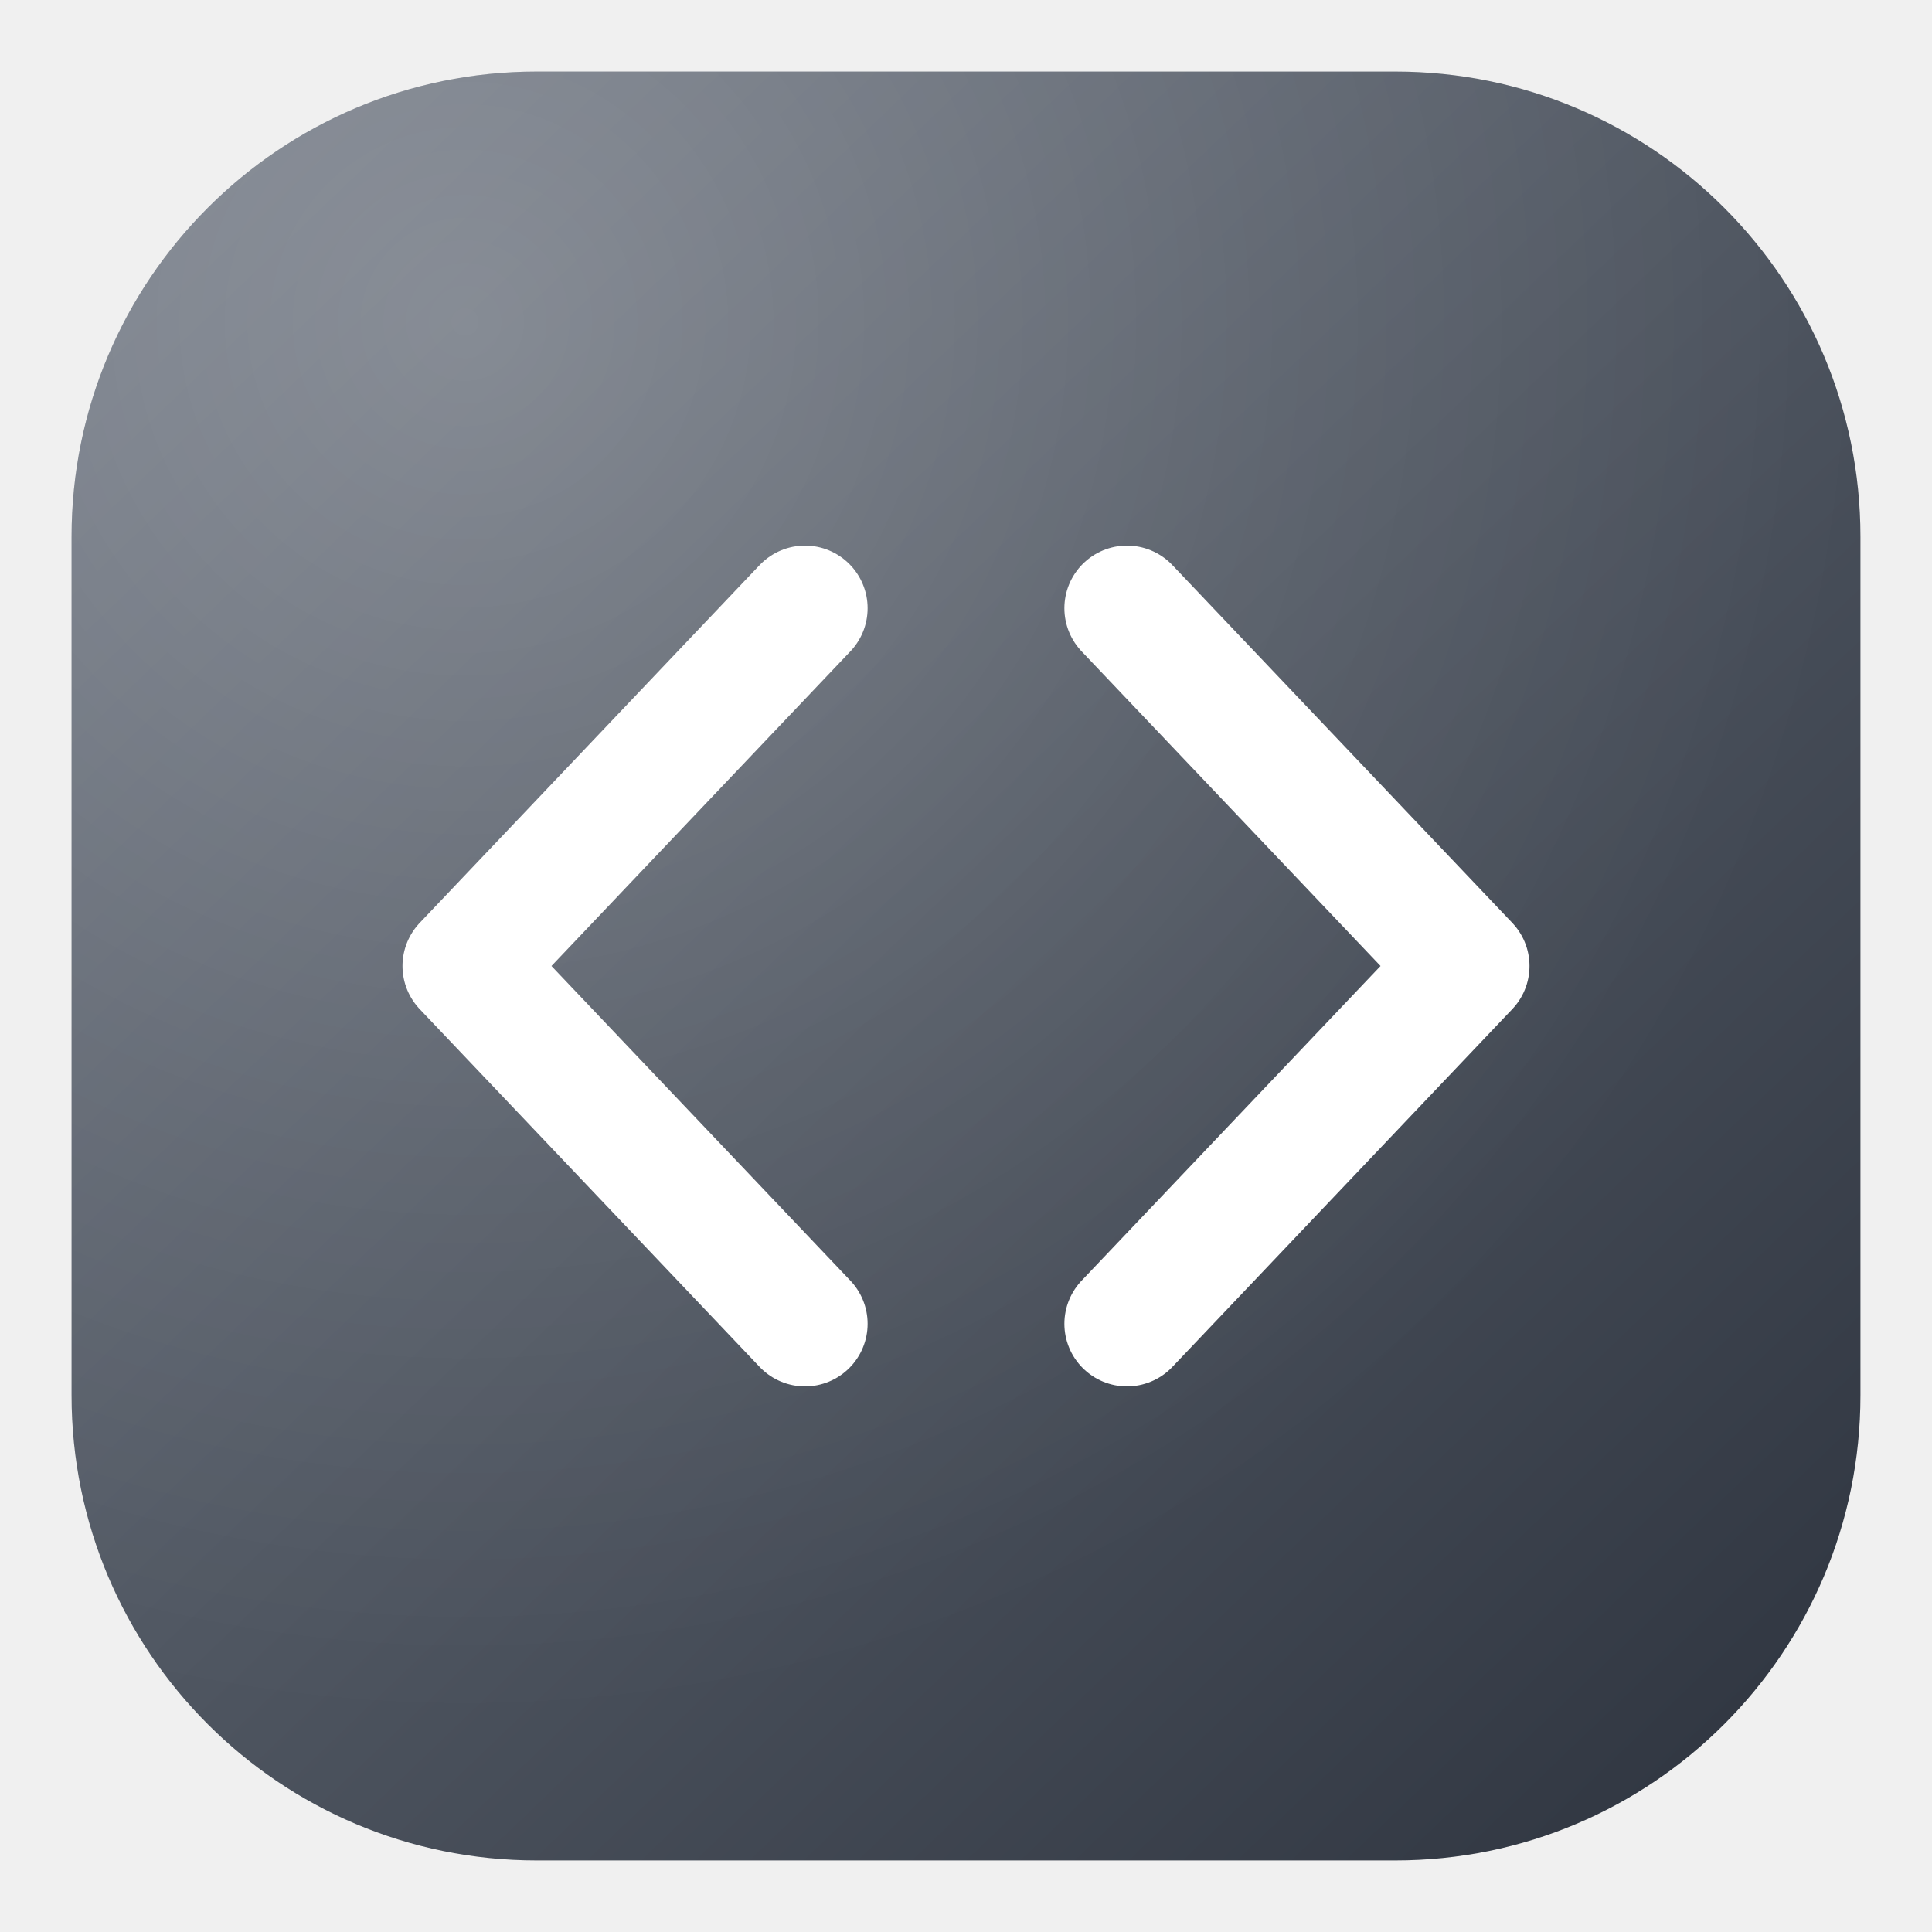
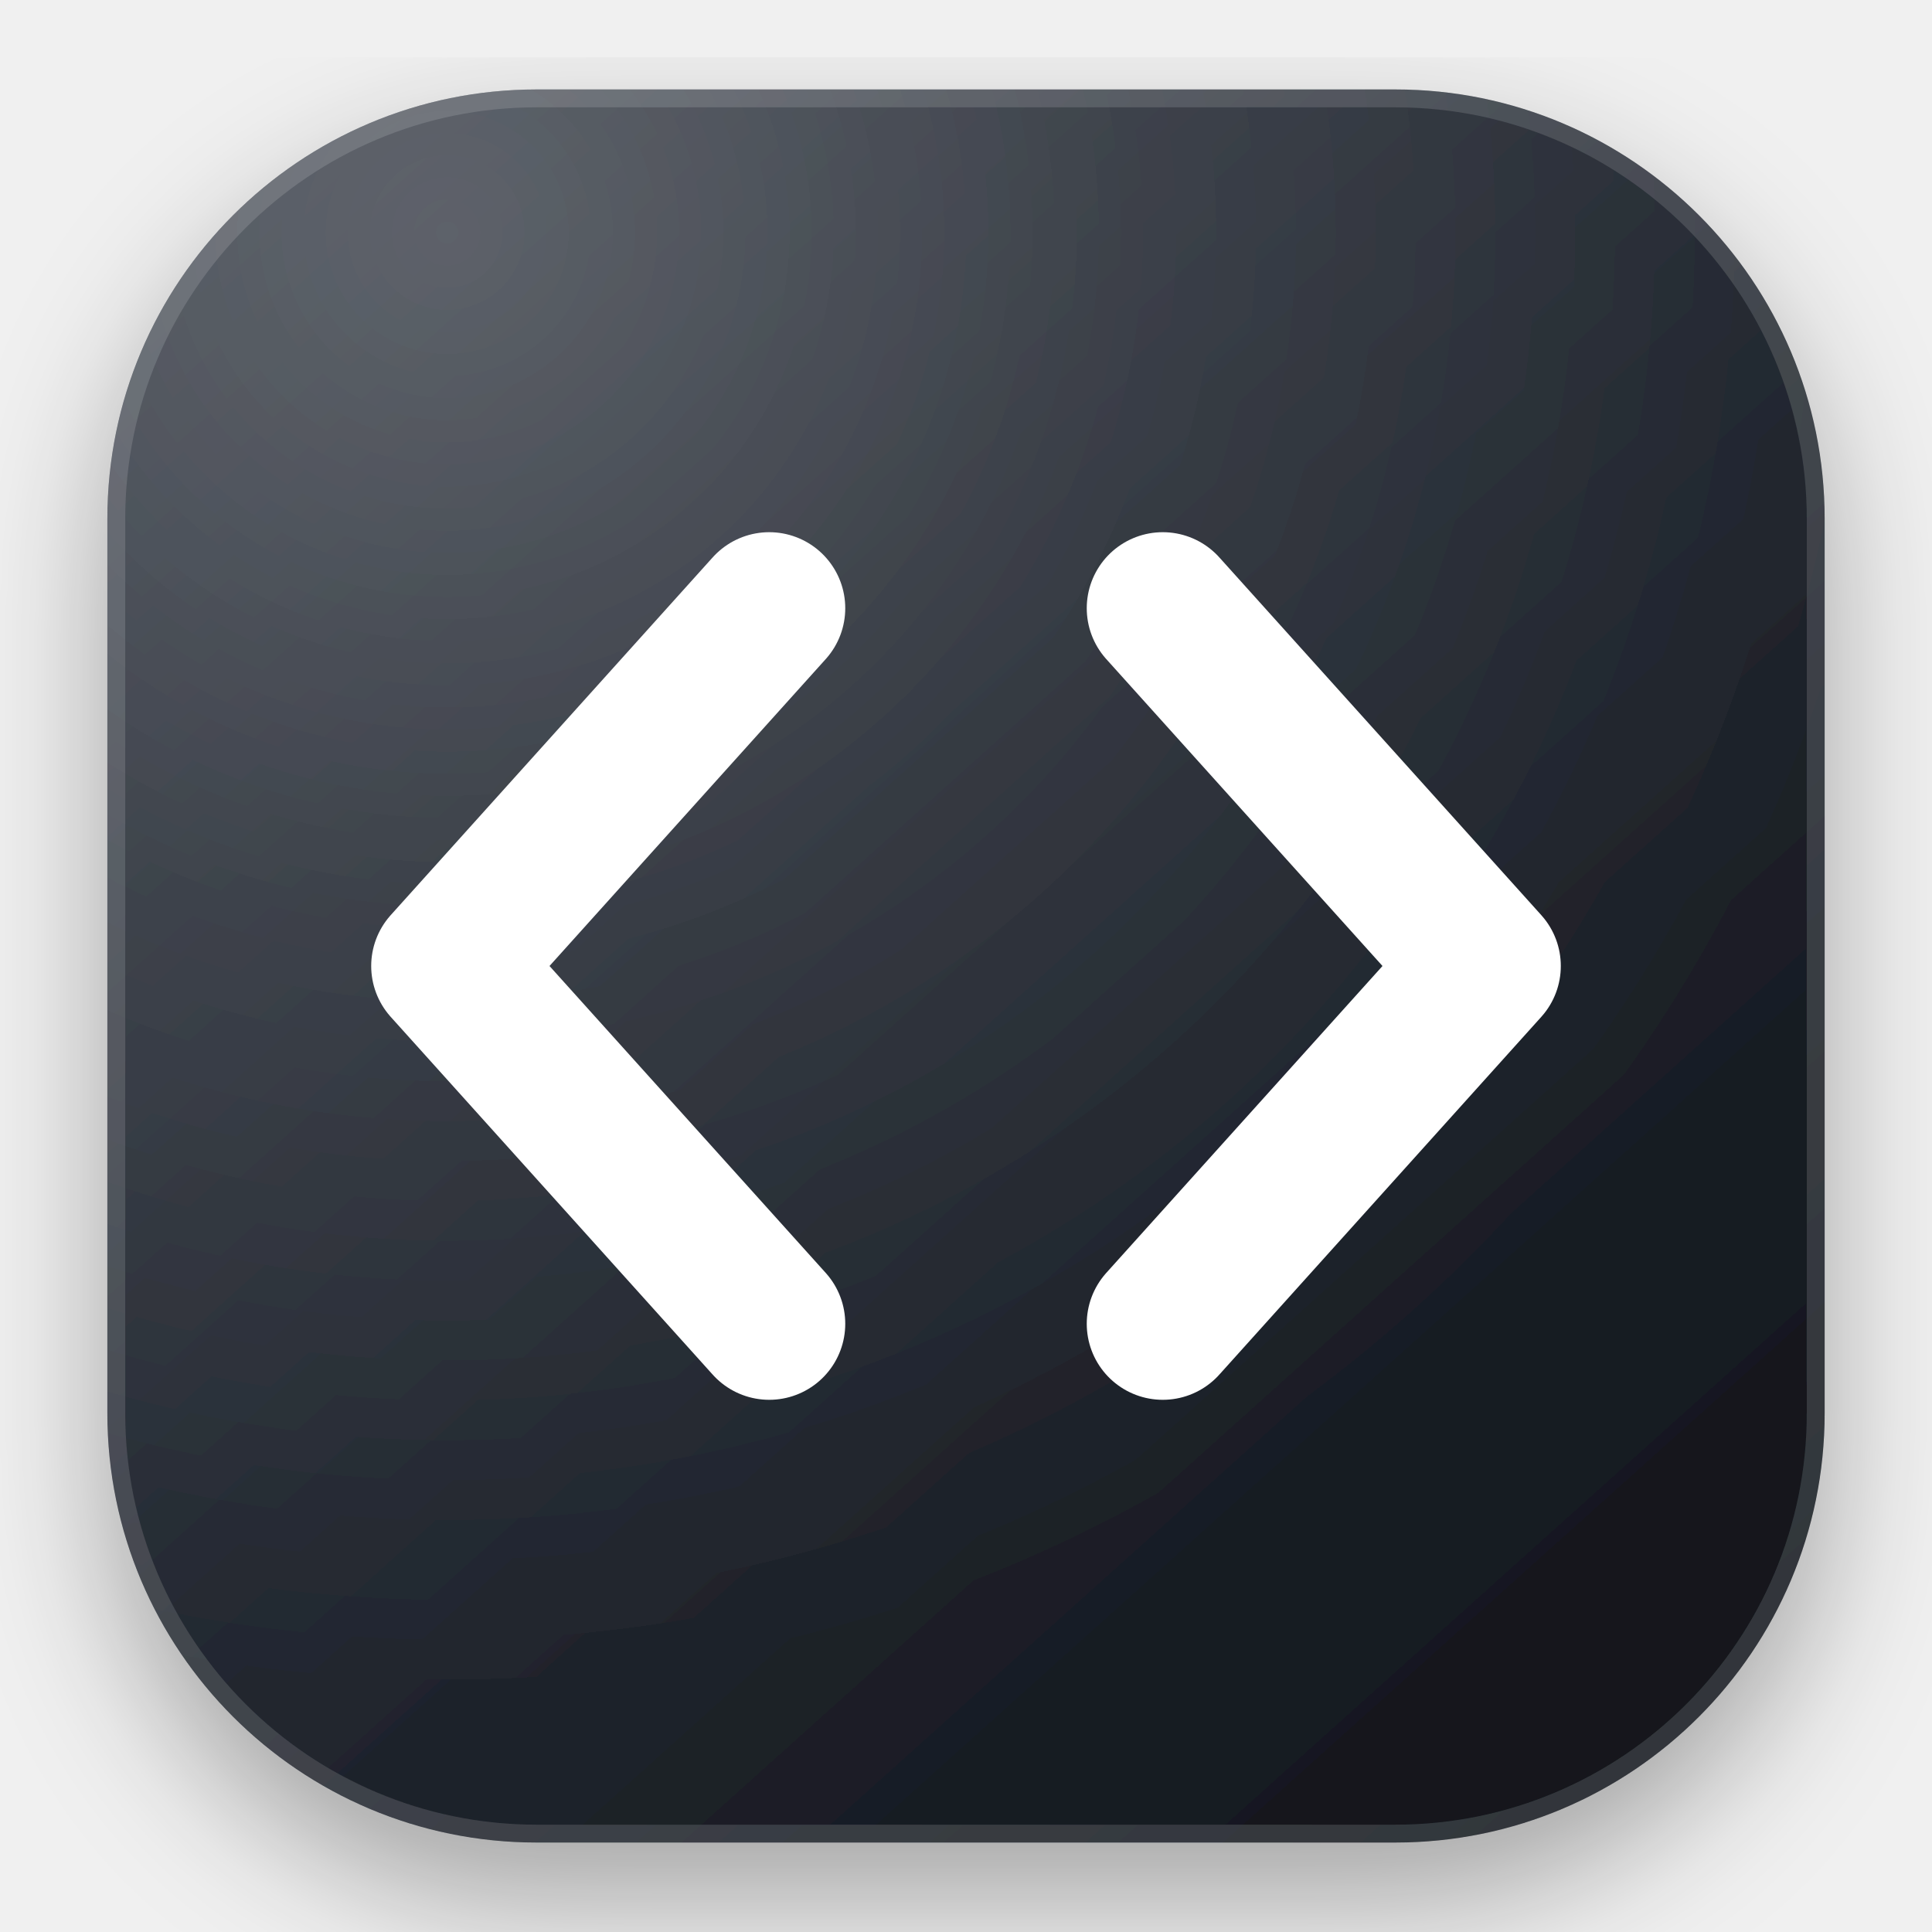
- <svg xmlns="http://www.w3.org/2000/svg" width="256" height="256" viewBox="0 0 108 108">
+ <svg xmlns="http://www.w3.org/2000/svg" width="512" height="512" viewBox="0 0 108 108">
  <defs>
-     <linearGradient id="bg" x1="8" y1="6" x2="100" y2="102" gradientUnits="userSpaceOnUse">
-       <stop offset="0" stop-color="#6f7682" />
-       <stop offset="0.48" stop-color="#4f5661" />
-       <stop offset="1" stop-color="#2f3540" />
+     <linearGradient id="bg" x1="10" y1="6" x2="98" y2="104" gradientUnits="userSpaceOnUse">
+       <stop offset="0" stop-color="#3b414b" />
+       <stop offset="0.48" stop-color="#232831" />
+       <stop offset="1" stop-color="#0f1318" />
    </linearGradient>
-     <radialGradient id="glow" cx="26" cy="18" r="78" gradientUnits="userSpaceOnUse">
-       <stop offset="0" stop-color="#ffffff" stop-opacity="0.22" />
-       <stop offset="0.58" stop-color="#ffffff" stop-opacity="0.08" />
+     <radialGradient id="glow" cx="25" cy="13" r="82" gradientUnits="userSpaceOnUse">
+       <stop offset="0" stop-color="#ffffff" stop-opacity="0.2" />
+       <stop offset="0.48" stop-color="#ffffff" stop-opacity="0.075" />
      <stop offset="1" stop-color="#ffffff" stop-opacity="0" />
    </radialGradient>
+     <filter id="shadow" x="-15%" y="-12%" width="130%" height="132%" color-interpolation-filters="sRGB">
+       <feDropShadow dx="0" dy="3.2" stdDeviation="3.8" flood-color="#000000" flood-opacity="0.32" />
+     </filter>
  </defs>
-   <rect x="4" y="4" width="100" height="100" rx="26" fill="url(#bg)" />
-   <rect x="4" y="4" width="100" height="100" rx="26" fill="url(#glow)" />
-   <path d="M45 34 L26 54 L45 74" fill="none" stroke="#ffffff" stroke-width="7" stroke-linecap="round" stroke-linejoin="round" />
-   <path d="M63 34 L82 54 L63 74" fill="none" stroke="#ffffff" stroke-width="7" stroke-linecap="round" stroke-linejoin="round" />
+   <g filter="url(#shadow)">
+     <rect x="6" y="5" width="96" height="98" rx="24" fill="url(#bg)" />
+     <rect x="6" y="5" width="96" height="98" rx="24" fill="url(#glow)" />
+     <rect x="6.5" y="5.5" width="95" height="97" rx="23.5" fill="none" stroke="#ffffff" stroke-opacity="0.14" />
+   </g>
+   <g fill="none" stroke="#ffffff" stroke-width="8.5" stroke-linecap="round" stroke-linejoin="round">
+     <path d="M43 34 L25 54 L43 74" />
+     <path d="M65 34 L83 54 L65 74" />
+   </g>
</svg>
